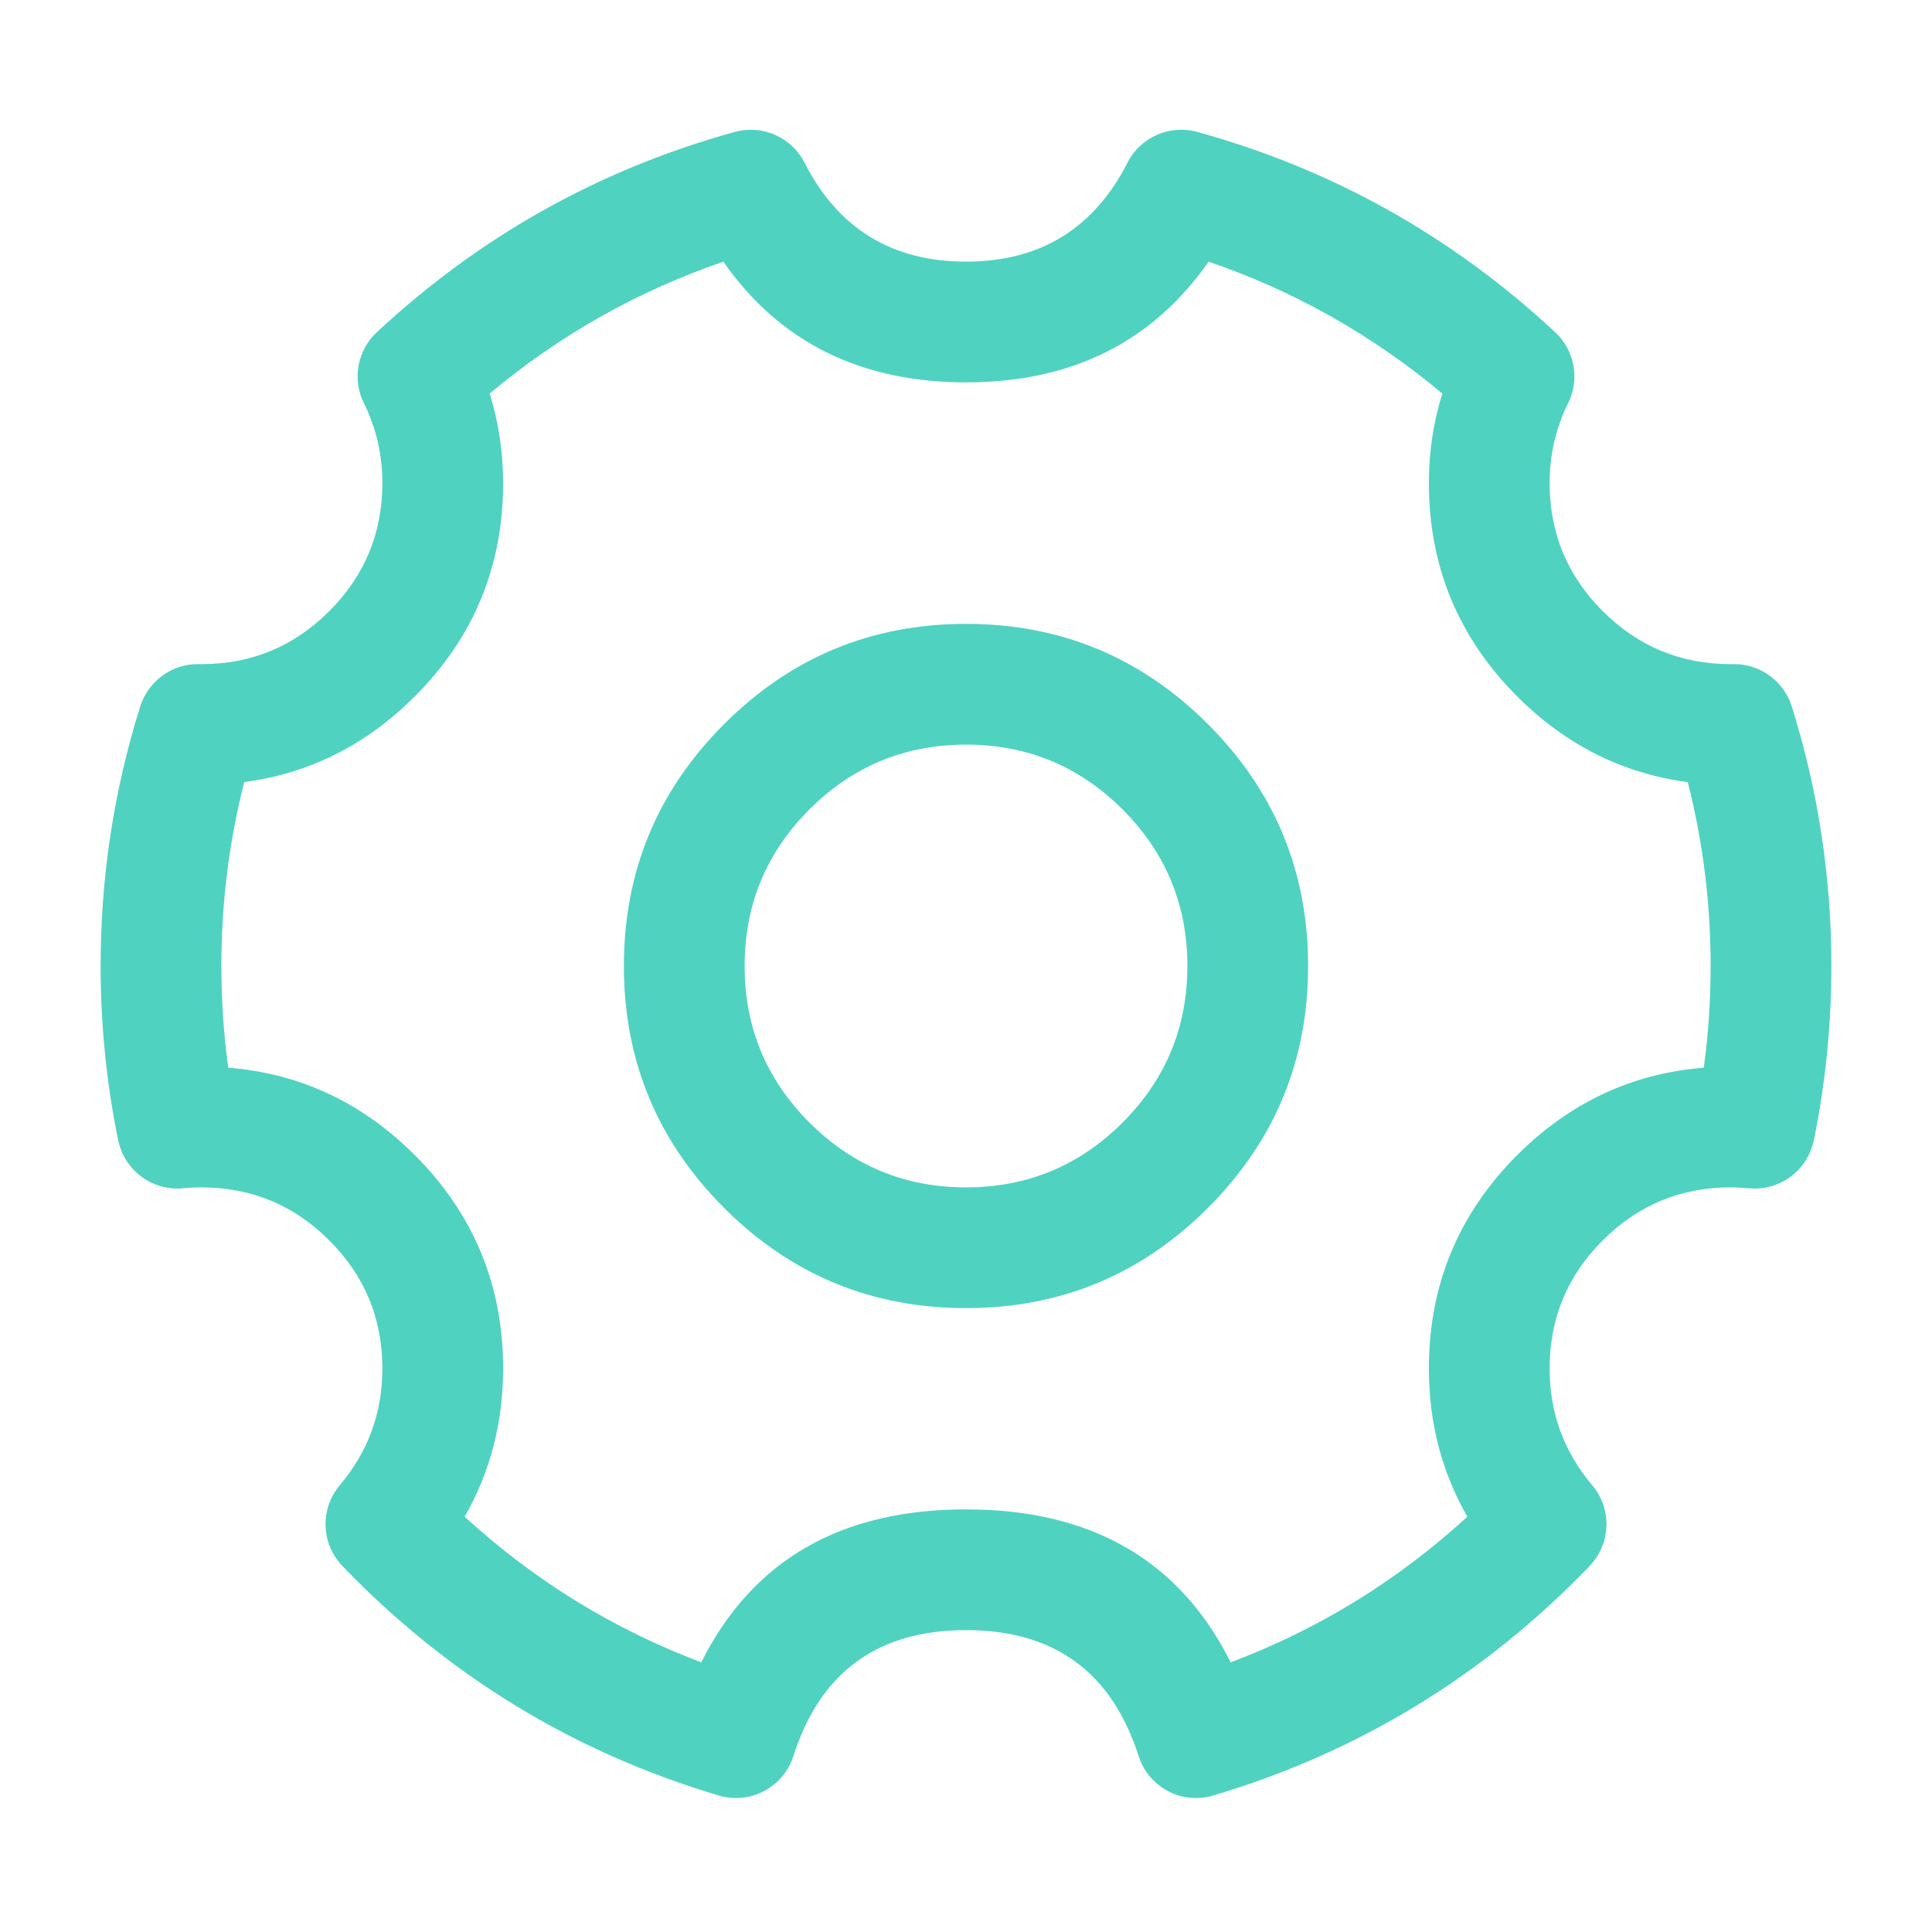
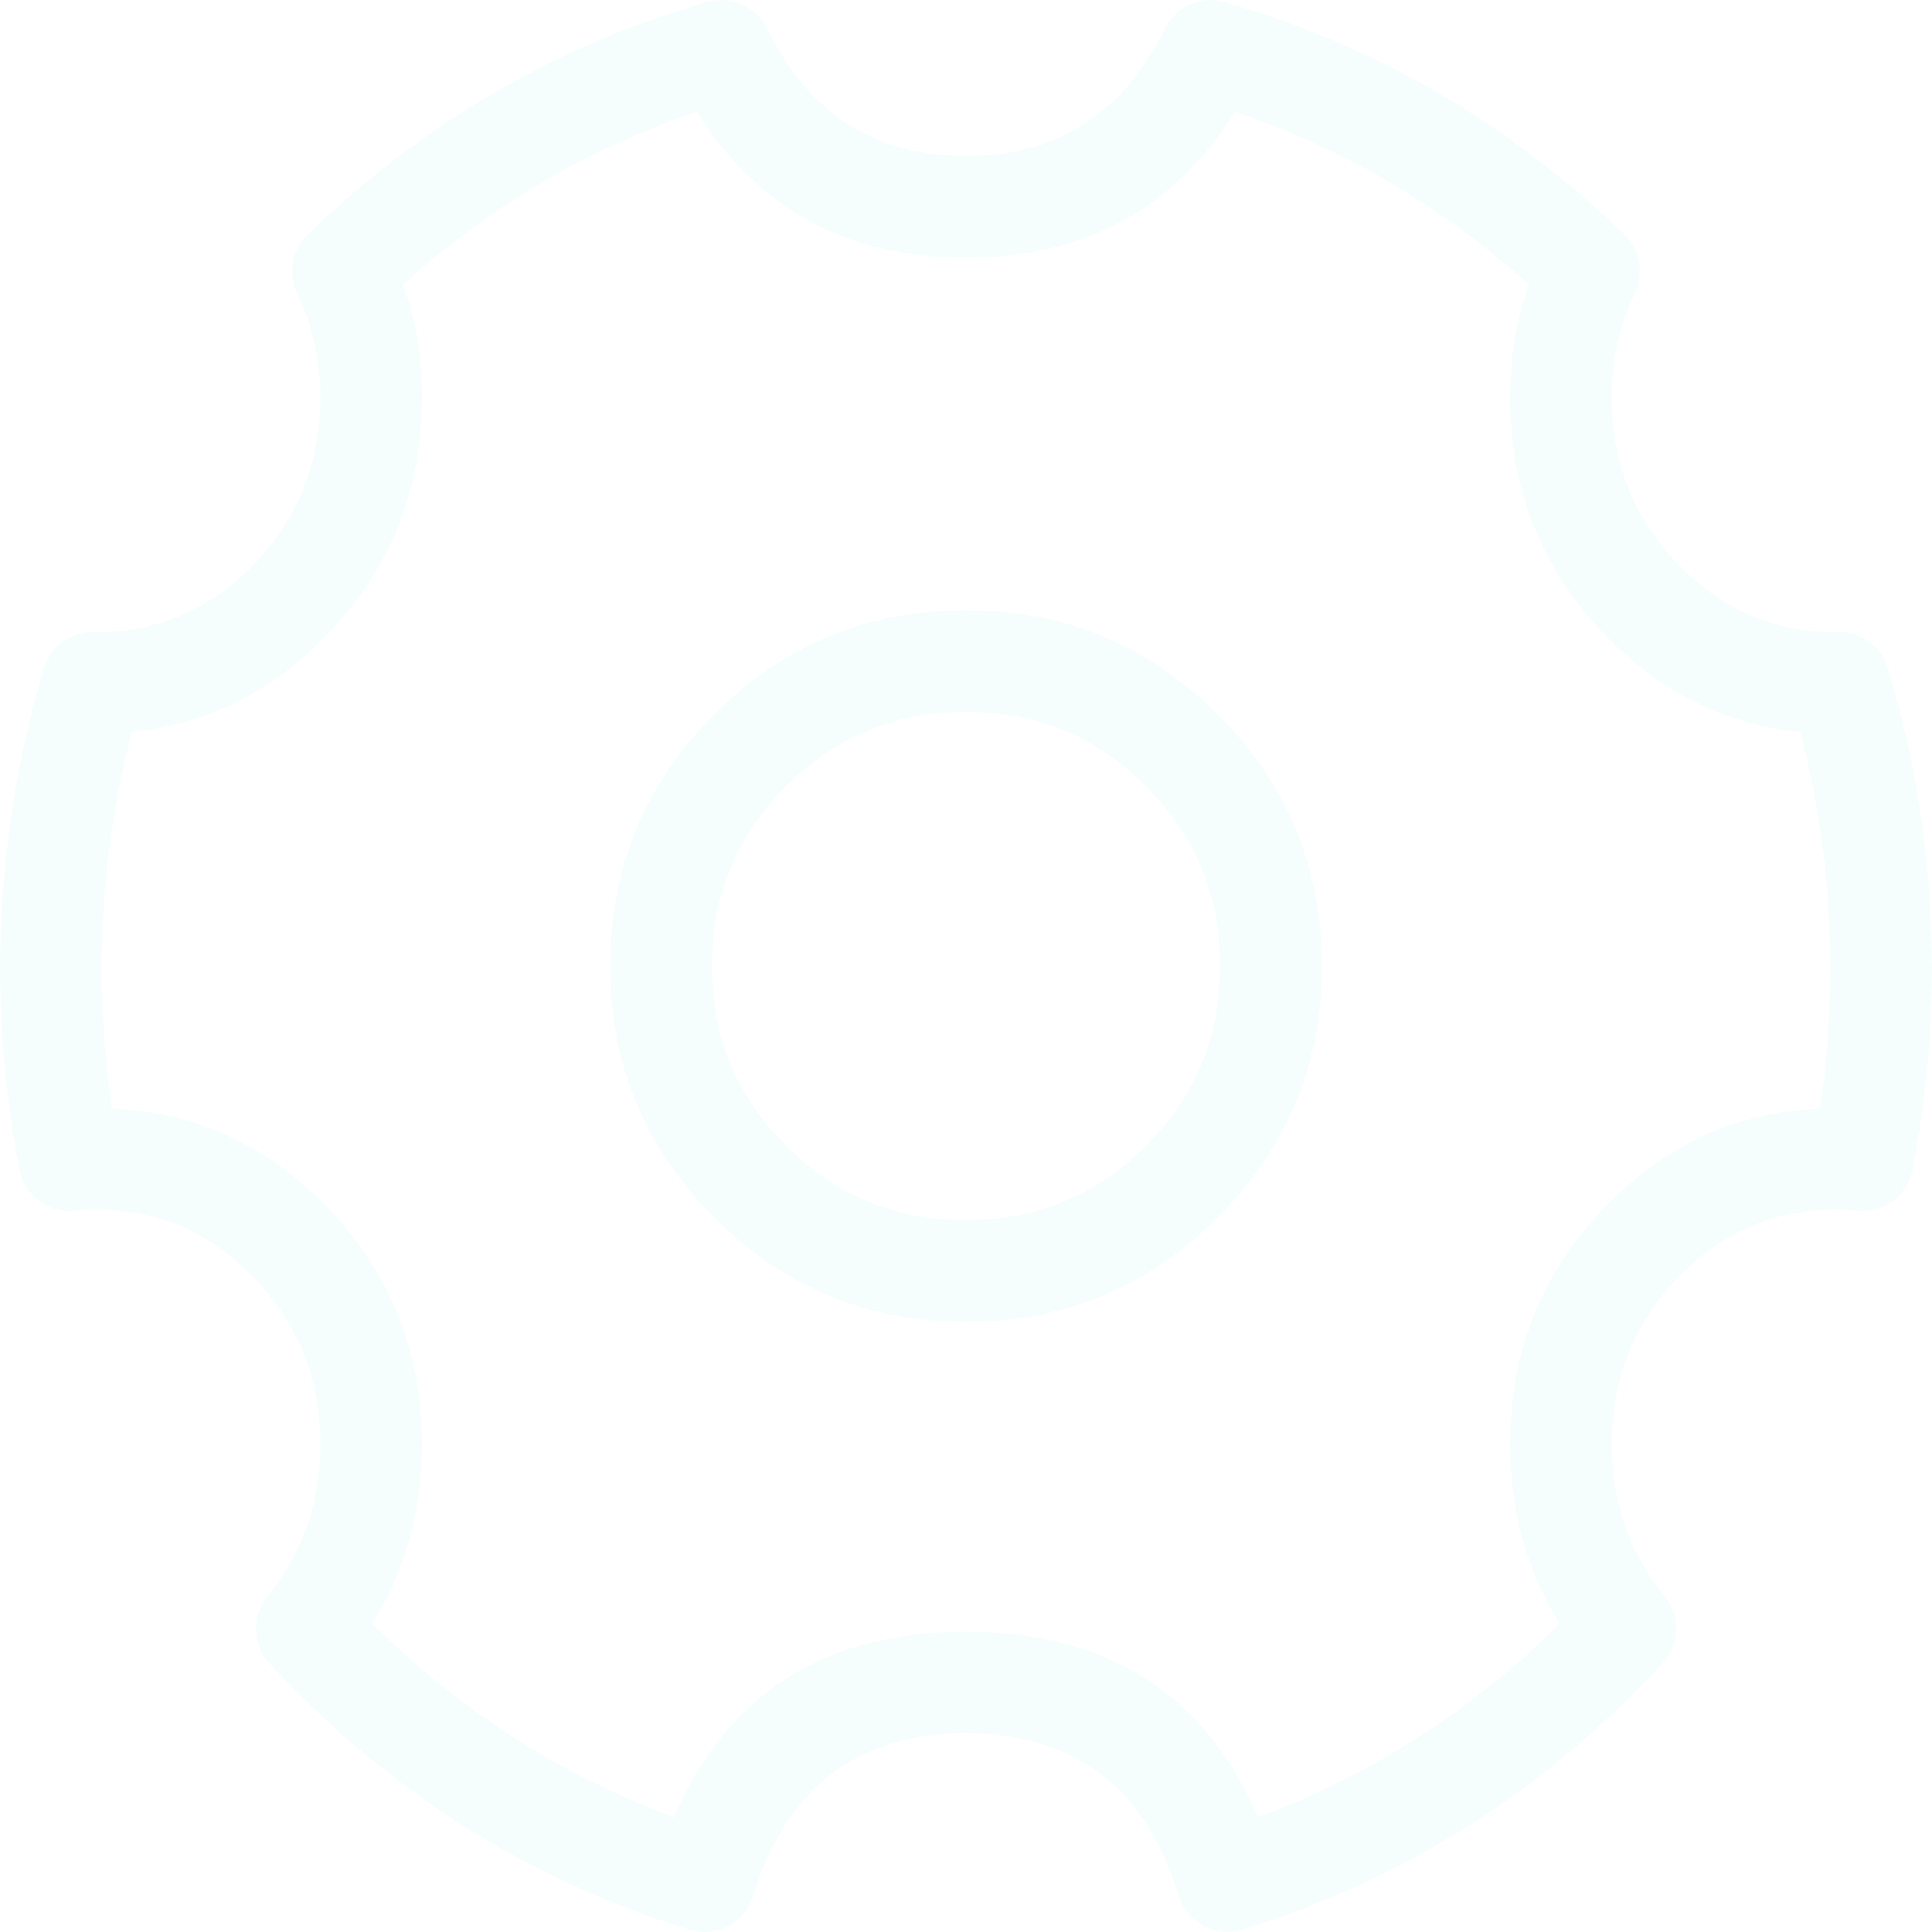
- <svg xmlns="http://www.w3.org/2000/svg" fill="none" version="1.1" width="24" height="24" viewBox="0 0 24 24">
-   <defs>
-     <clipPath id="master_svg0_4138_38435">
-       <rect x="0" y="0" width="24" height="24" rx="0" />
-     </clipPath>
-   </defs>
-   <g clip-path="url(#master_svg0_4138_38435)">
+ <svg xmlns="http://www.w3.org/2000/svg" fill="none" version="1.1" width="19" height="19" viewBox="0 0 19 19">
+   <g>
    <g>
-       <path d="M9.856,21.814Q10.356,20.25,12,20.25Q13.644,20.25,14.144,21.814Q14.166,21.883,14.201,21.947Q14.236,22.011,14.283,22.067Q14.33,22.123,14.387,22.169Q14.443,22.215,14.508,22.249Q14.572,22.283,14.642,22.304Q14.712,22.325,14.784,22.332Q14.857,22.339,14.93,22.332Q15.002,22.325,15.072,22.304Q17.778,21.499,19.747,19.454Q19.794,19.404,19.832,19.346Q19.87,19.289,19.897,19.225Q19.924,19.162,19.939,19.094Q19.953,19.027,19.956,18.958Q19.958,18.889,19.948,18.821Q19.937,18.753,19.915,18.688Q19.892,18.622,19.858,18.562Q19.824,18.503,19.779,18.45Q19.25,17.823,19.25,17Q19.25,16.068,19.909,15.409Q20.568,14.75,21.5,14.75Q21.612,14.75,21.724,14.761Q21.792,14.768,21.861,14.762Q21.93,14.756,21.996,14.738Q22.063,14.719,22.125,14.689Q22.187,14.659,22.242,14.618Q22.298,14.577,22.345,14.527Q22.392,14.476,22.429,14.418Q22.466,14.36,22.492,14.296Q22.518,14.232,22.532,14.165Q22.75,13.098,22.75,12Q22.75,10.343,22.258,8.775Q22.24,8.718,22.213,8.664Q22.186,8.611,22.151,8.562Q22.116,8.514,22.074,8.471Q22.032,8.429,21.984,8.394Q21.935,8.358,21.882,8.331Q21.829,8.304,21.772,8.286Q21.715,8.267,21.656,8.258Q21.597,8.249,21.537,8.25L21.5,8.25Q20.568,8.25,19.909,7.591Q19.25,6.932,19.25,6Q19.25,5.474,19.48,5.007Q19.507,4.953,19.525,4.895Q19.542,4.838,19.551,4.778Q19.559,4.719,19.558,4.659Q19.556,4.599,19.545,4.539Q19.535,4.48,19.514,4.424Q19.494,4.367,19.465,4.314Q19.436,4.262,19.399,4.214Q19.362,4.167,19.318,4.126Q17.394,2.336,14.874,1.639Q14.812,1.622,14.748,1.615Q14.684,1.609,14.62,1.614Q14.556,1.618,14.493,1.634Q14.431,1.649,14.372,1.675Q14.313,1.701,14.259,1.737Q14.206,1.772,14.159,1.816Q14.112,1.86,14.074,1.912Q14.035,1.963,14.006,2.021Q13.379,3.25,12,3.25Q10.621,3.25,9.994,2.021Q9.965,1.963,9.926,1.912Q9.888,1.86,9.841,1.816Q9.794,1.772,9.741,1.737Q9.687,1.701,9.628,1.675Q9.569,1.649,9.507,1.634Q9.444,1.618,9.38,1.614Q9.316,1.609,9.252,1.615Q9.188,1.622,9.126,1.639Q6.606,2.336,4.682,4.126Q4.638,4.167,4.601,4.214Q4.564,4.262,4.535,4.314Q4.506,4.367,4.486,4.424Q4.466,4.48,4.455,4.539Q4.444,4.599,4.442,4.659Q4.441,4.719,4.449,4.778Q4.458,4.838,4.475,4.895Q4.493,4.953,4.52,5.007Q4.75,5.474,4.75,6Q4.75,6.932,4.091,7.591Q3.432,8.25,2.505,8.25L2.463,8.25Q2.403,8.249,2.344,8.258Q2.285,8.267,2.228,8.286Q2.171,8.304,2.118,8.331Q2.065,8.358,2.016,8.394Q1.968,8.429,1.926,8.471Q1.884,8.514,1.849,8.562Q1.814,8.611,1.787,8.664Q1.76,8.718,1.742,8.775Q1.25,10.342,1.25,12Q1.25,13.098,1.468,14.165Q1.482,14.232,1.508,14.296Q1.534,14.36,1.571,14.418Q1.608,14.476,1.655,14.527Q1.702,14.577,1.758,14.618Q1.813,14.659,1.875,14.689Q1.937,14.719,2.004,14.738Q2.07,14.756,2.139,14.762Q2.208,14.768,2.276,14.761Q2.388,14.75,2.5,14.75Q3.432,14.75,4.091,15.409Q4.75,16.068,4.75,17Q4.75,17.823,4.221,18.45Q4.176,18.503,4.142,18.562Q4.108,18.622,4.085,18.688Q4.063,18.753,4.052,18.821Q4.042,18.889,4.044,18.958Q4.047,19.027,4.061,19.094Q4.076,19.162,4.103,19.225Q4.13,19.289,4.168,19.346Q4.206,19.404,4.254,19.454Q6.222,21.499,8.928,22.304Q8.998,22.325,9.07,22.332Q9.143,22.339,9.216,22.332Q9.288,22.325,9.358,22.304Q9.428,22.283,9.492,22.249Q9.557,22.215,9.613,22.169Q9.67,22.123,9.717,22.067Q9.764,22.011,9.799,21.947Q9.834,21.883,9.856,21.814ZM15.288,20.65Q14.338,18.75,12,18.75Q9.662,18.75,8.712,20.65Q7.072,20.032,5.772,18.841Q6.25,18.008,6.25,17Q6.25,15.447,5.152,14.348Q4.174,13.371,2.835,13.263Q2.75,12.638,2.75,12Q2.75,10.831,3.034,9.715Q4.248,9.555,5.152,8.652Q6.25,7.553,6.25,6Q6.25,5.424,6.083,4.889Q7.387,3.798,8.986,3.251Q10.034,4.75,12,4.75Q13.966,4.75,15.014,3.251Q16.613,3.798,17.917,4.889Q17.75,5.424,17.75,6Q17.75,7.553,18.848,8.652Q19.753,9.556,20.966,9.716Q21.25,10.831,21.25,12Q21.25,12.638,21.165,13.263Q19.826,13.371,18.848,14.348Q17.75,15.447,17.75,17Q17.75,18.008,18.228,18.841Q16.928,20.032,15.288,20.65Z" fill-rule="evenodd" fill="#50D2C1" fill-opacity="1" />
+       <path d="M7.406,18.647Q7.897,17.047,9.5,17.047Q11.103,17.047,11.594,18.647L11.595,18.648Q11.609,18.695,11.633,18.738Q11.656,18.782,11.688,18.819Q11.719,18.857,11.757,18.888Q11.796,18.919,11.839,18.942Q11.883,18.965,11.93,18.979Q11.977,18.993,12.026,18.998Q12.075,19.002,12.124,18.997Q12.173,18.992,12.22,18.978Q14.613,18.236,16.352,16.356Q16.383,16.323,16.407,16.286Q16.431,16.248,16.448,16.207Q16.465,16.165,16.474,16.121Q16.484,16.078,16.485,16.033Q16.487,15.988,16.48,15.944Q16.474,15.9,16.459,15.857Q16.445,15.815,16.424,15.776Q16.402,15.736,16.374,15.702Q15.85,15.056,15.85,14.206Q15.85,13.244,16.501,12.567Q17.145,11.897,18.05,11.897Q18.159,11.897,18.267,11.908Q18.312,11.913,18.359,11.909Q18.405,11.905,18.45,11.893Q18.494,11.881,18.536,11.861Q18.578,11.84,18.615,11.813Q18.652,11.785,18.684,11.751Q18.715,11.717,18.74,11.678Q18.765,11.639,18.782,11.596Q18.799,11.553,18.808,11.508Q19,10.53,19,9.525Q19,8.007,18.567,6.571Q18.543,6.493,18.496,6.427Q18.45,6.361,18.384,6.313Q18.319,6.265,18.242,6.24Q18.165,6.215,18.084,6.216L18.05,6.216Q17.145,6.216,16.501,5.547Q15.85,4.869,15.85,3.907Q15.85,3.363,16.079,2.88Q16.112,2.809,16.123,2.732Q16.133,2.654,16.119,2.577Q16.105,2.5,16.068,2.43Q16.031,2.361,15.975,2.307Q14.274,0.661,12.045,0.02Q12.003,0.007,11.96,0.003Q11.916,-0.002,11.872,0.001Q11.829,0.004,11.786,0.015Q11.744,0.025,11.704,0.043Q11.664,0.061,11.628,0.085Q11.591,0.109,11.56,0.14Q11.528,0.17,11.503,0.205Q11.477,0.241,11.458,0.28Q10.842,1.534,9.5,1.534Q8.157,1.534,7.542,0.28Q7.523,0.241,7.497,0.205Q7.472,0.17,7.44,0.14Q7.409,0.109,7.372,0.085Q7.336,0.061,7.296,0.043Q7.256,0.025,7.214,0.015Q7.171,0.004,7.128,0.001Q7.084,-0.002,7.041,0.003Q6.997,0.007,6.955,0.02Q4.726,0.661,3.025,2.307Q2.969,2.361,2.932,2.43Q2.895,2.5,2.881,2.577Q2.867,2.654,2.877,2.732Q2.888,2.809,2.921,2.88Q3.15,3.363,3.15,3.907Q3.15,4.869,2.499,5.547Q1.855,6.216,0.954,6.216L0.916,6.216Q0.835,6.215,0.758,6.24Q0.681,6.265,0.615,6.313Q0.55,6.361,0.504,6.427Q0.457,6.493,0.433,6.571Q0,8.007,0,9.525Q0,10.53,0.192,11.508Q0.201,11.553,0.218,11.596Q0.235,11.639,0.26,11.678Q0.285,11.717,0.316,11.751Q0.348,11.785,0.385,11.813Q0.422,11.84,0.464,11.861Q0.506,11.881,0.55,11.893Q0.595,11.905,0.641,11.909Q0.687,11.913,0.734,11.908Q0.841,11.897,0.95,11.897Q1.855,11.897,2.499,12.567Q3.15,13.244,3.15,14.206Q3.15,15.056,2.626,15.702Q2.598,15.736,2.576,15.776Q2.555,15.815,2.541,15.857Q2.526,15.9,2.52,15.944Q2.513,15.988,2.515,16.033Q2.516,16.078,2.526,16.121Q2.535,16.165,2.552,16.207Q2.569,16.248,2.593,16.286Q2.617,16.323,2.647,16.356Q4.387,18.236,6.78,18.978L6.781,18.978Q6.876,19.007,6.975,18.998Q7.074,18.988,7.162,18.942Q7.25,18.895,7.313,18.819Q7.376,18.742,7.406,18.647ZM12.373,17.87Q11.582,16.047,9.5,16.047Q7.418,16.047,6.627,17.87Q4.957,17.25,3.662,15.968Q4.15,15.179,4.15,14.206Q4.15,12.841,3.22,11.874Q2.335,10.954,1.102,10.901Q1,10.221,1,9.525Q1,8.333,1.296,7.198Q2.407,7.085,3.22,6.24Q4.15,5.272,4.15,3.907Q4.15,3.328,3.966,2.797Q5.251,1.642,6.854,1.099Q7.751,2.534,9.5,2.534Q11.249,2.534,12.146,1.099Q13.749,1.642,15.034,2.797Q14.85,3.328,14.85,3.907Q14.85,5.272,15.78,6.24Q16.595,7.087,17.704,7.199Q18,8.333,18,9.525Q18,10.221,17.898,10.901Q16.665,10.954,15.78,11.874Q14.85,12.841,14.85,14.206Q14.85,15.179,15.338,15.968Q14.043,17.25,12.373,17.87Z" fill-rule="evenodd" fill="#F6FEFD" fill-opacity="1" />
    </g>
    <g>
-       <path d="M8.995,8.995Q7.75,10.24,7.75,12Q7.75,13.76,8.995,15.005Q10.24,16.25,12,16.25Q13.76,16.25,15.005,15.005Q16.25,13.76,16.25,12Q16.25,10.24,15.005,8.995Q13.76,7.75,12,7.75Q10.24,7.75,8.995,8.995ZM10.055,13.945Q9.25,13.139,9.25,12Q9.25,10.861,10.055,10.055Q10.861,9.25,12,9.25Q13.139,9.25,13.945,10.055Q14.75,10.861,14.75,12Q14.75,13.139,13.945,13.945Q13.139,14.75,12,14.75Q10.861,14.75,10.055,13.945Z" fill-rule="evenodd" fill="#50D2C1" fill-opacity="1" />
+       <path d="M7.025,7.025Q6,8.05,6,9.5Q6,10.95,7.025,11.975Q8.05,13,9.5,13Q10.95,13,11.975,11.975Q13,10.95,13,9.5Q13,8.05,11.975,7.025Q10.95,6,9.5,6Q8.05,6,7.025,7.025ZM7.732,11.268Q7,10.536,7,9.5Q7,8.464,7.732,7.732Q8.464,7,9.5,7Q10.536,7,11.268,7.732Q12,8.464,12,9.5Q12,10.536,11.268,11.268Q10.536,12,9.5,12Q8.464,12,7.732,11.268Z" fill-rule="evenodd" fill="#F6FEFD" fill-opacity="1" />
    </g>
  </g>
</svg>
